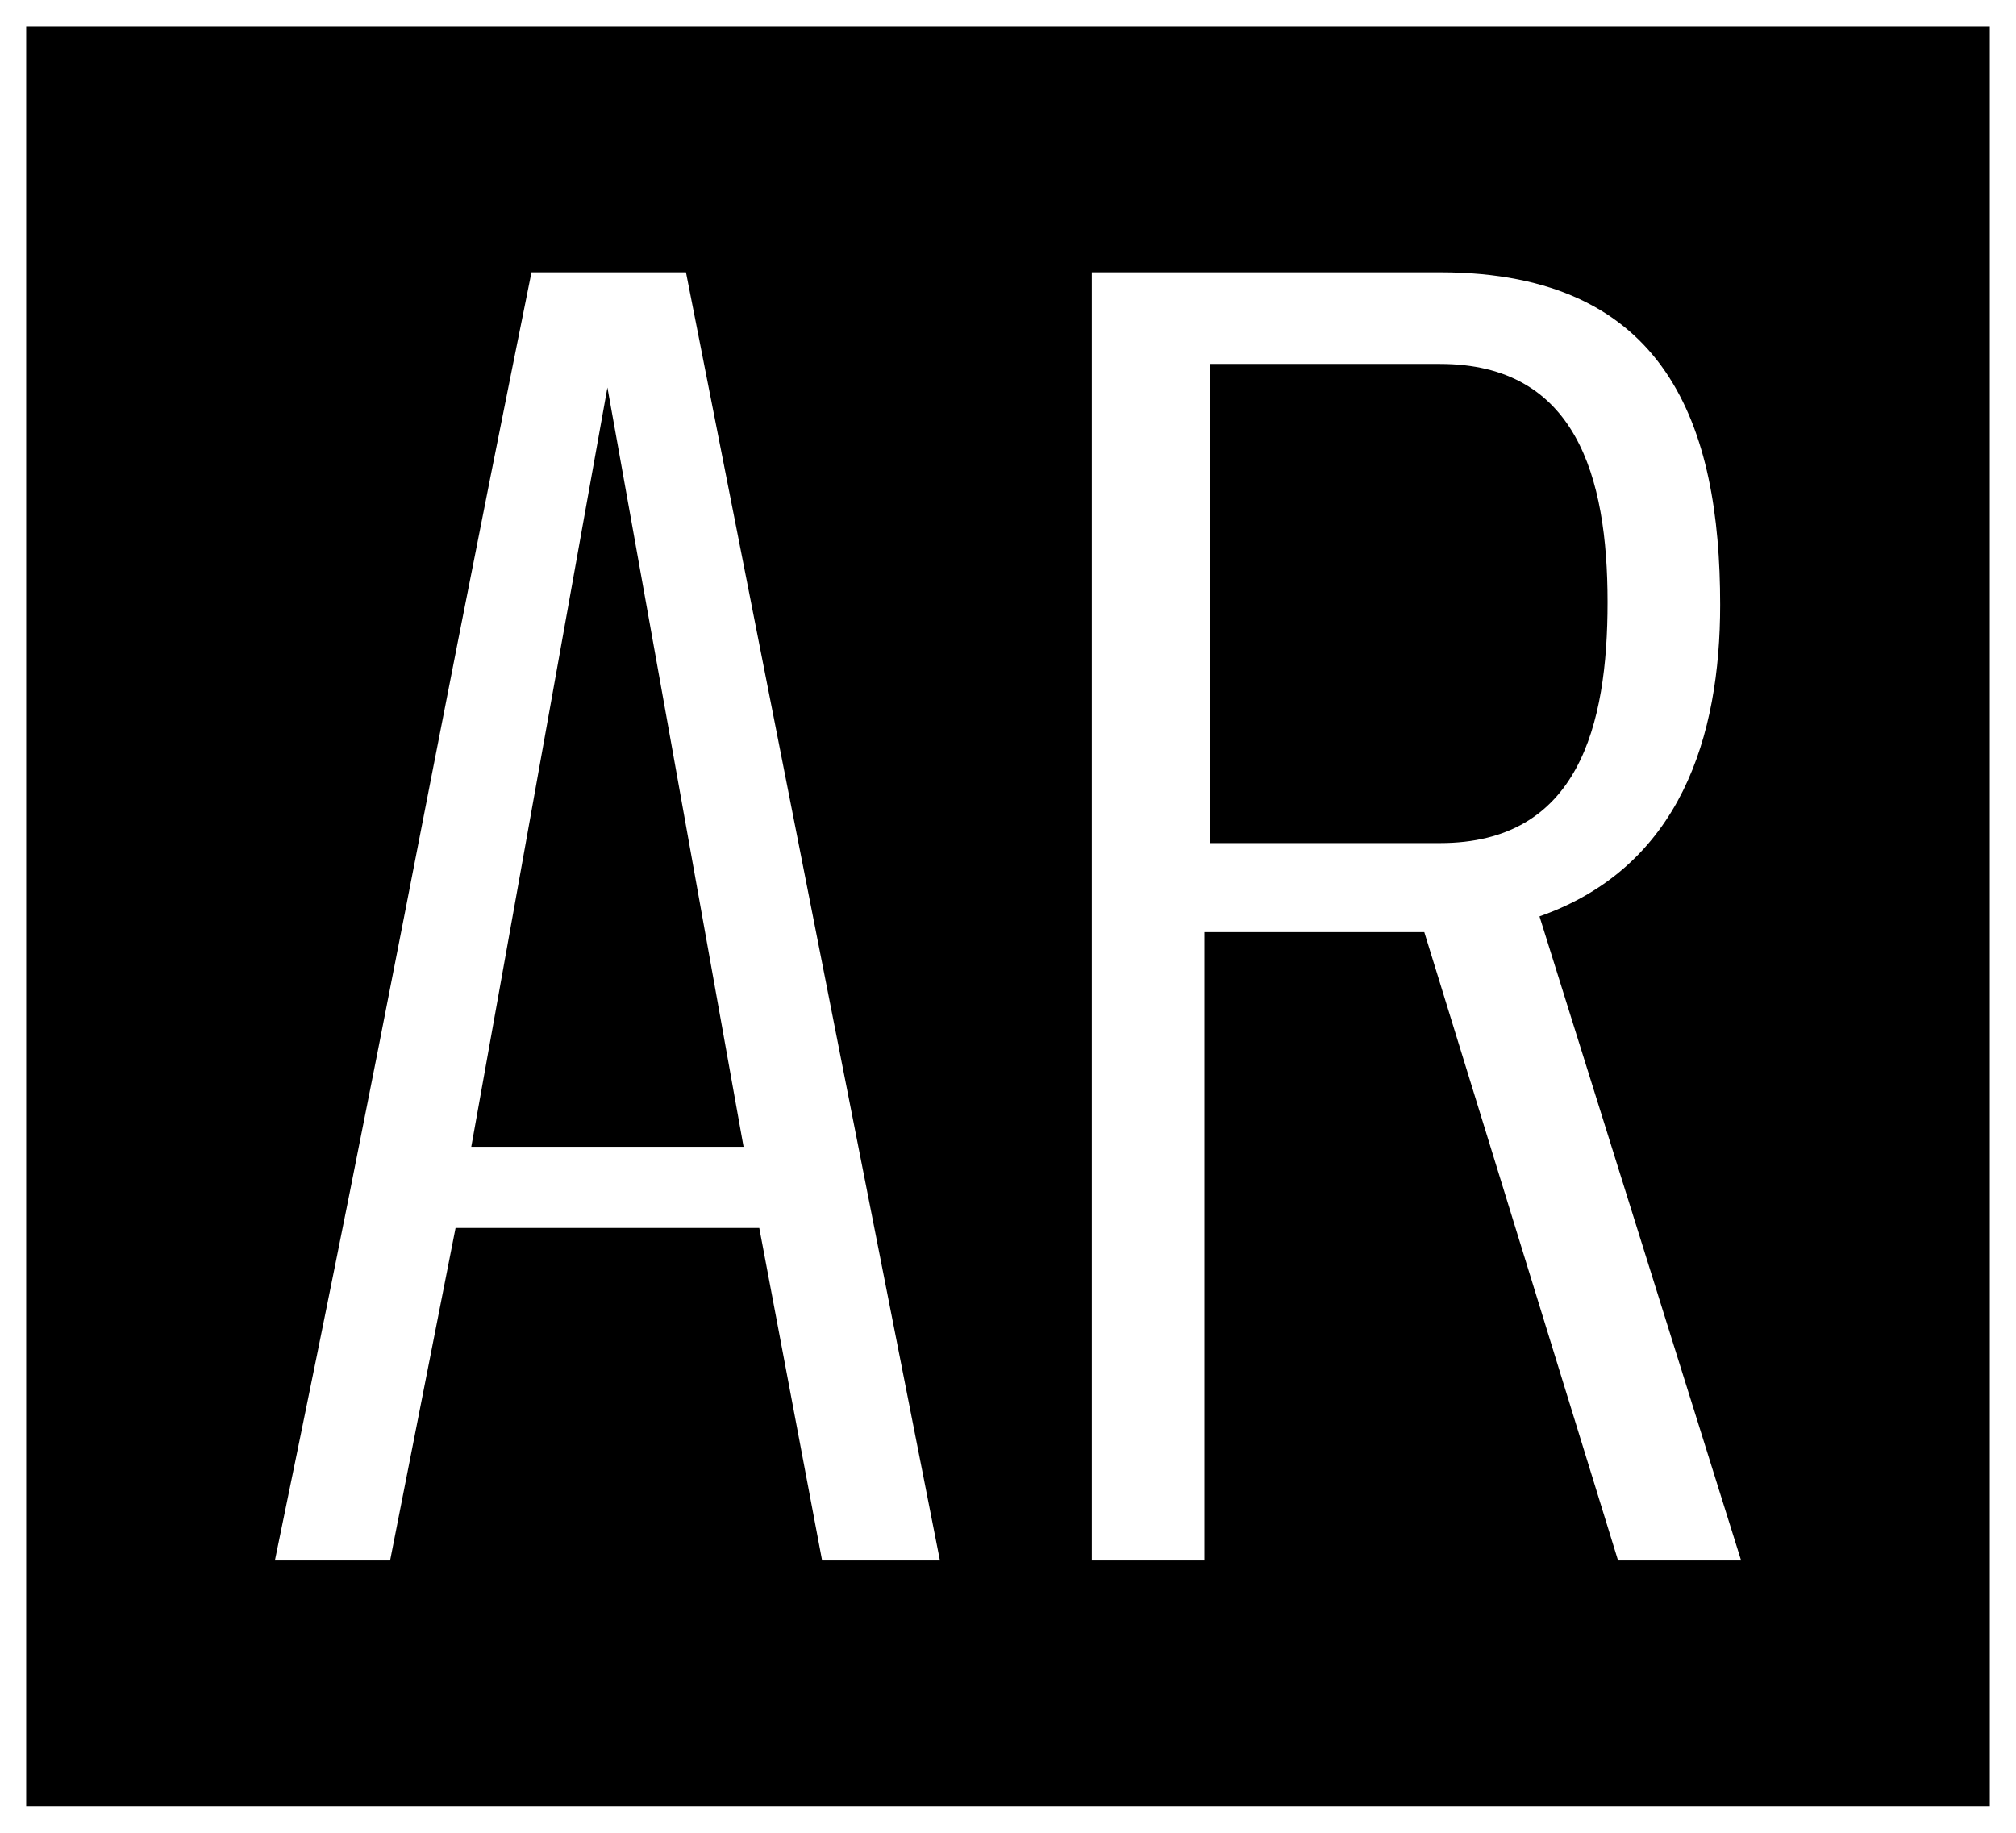
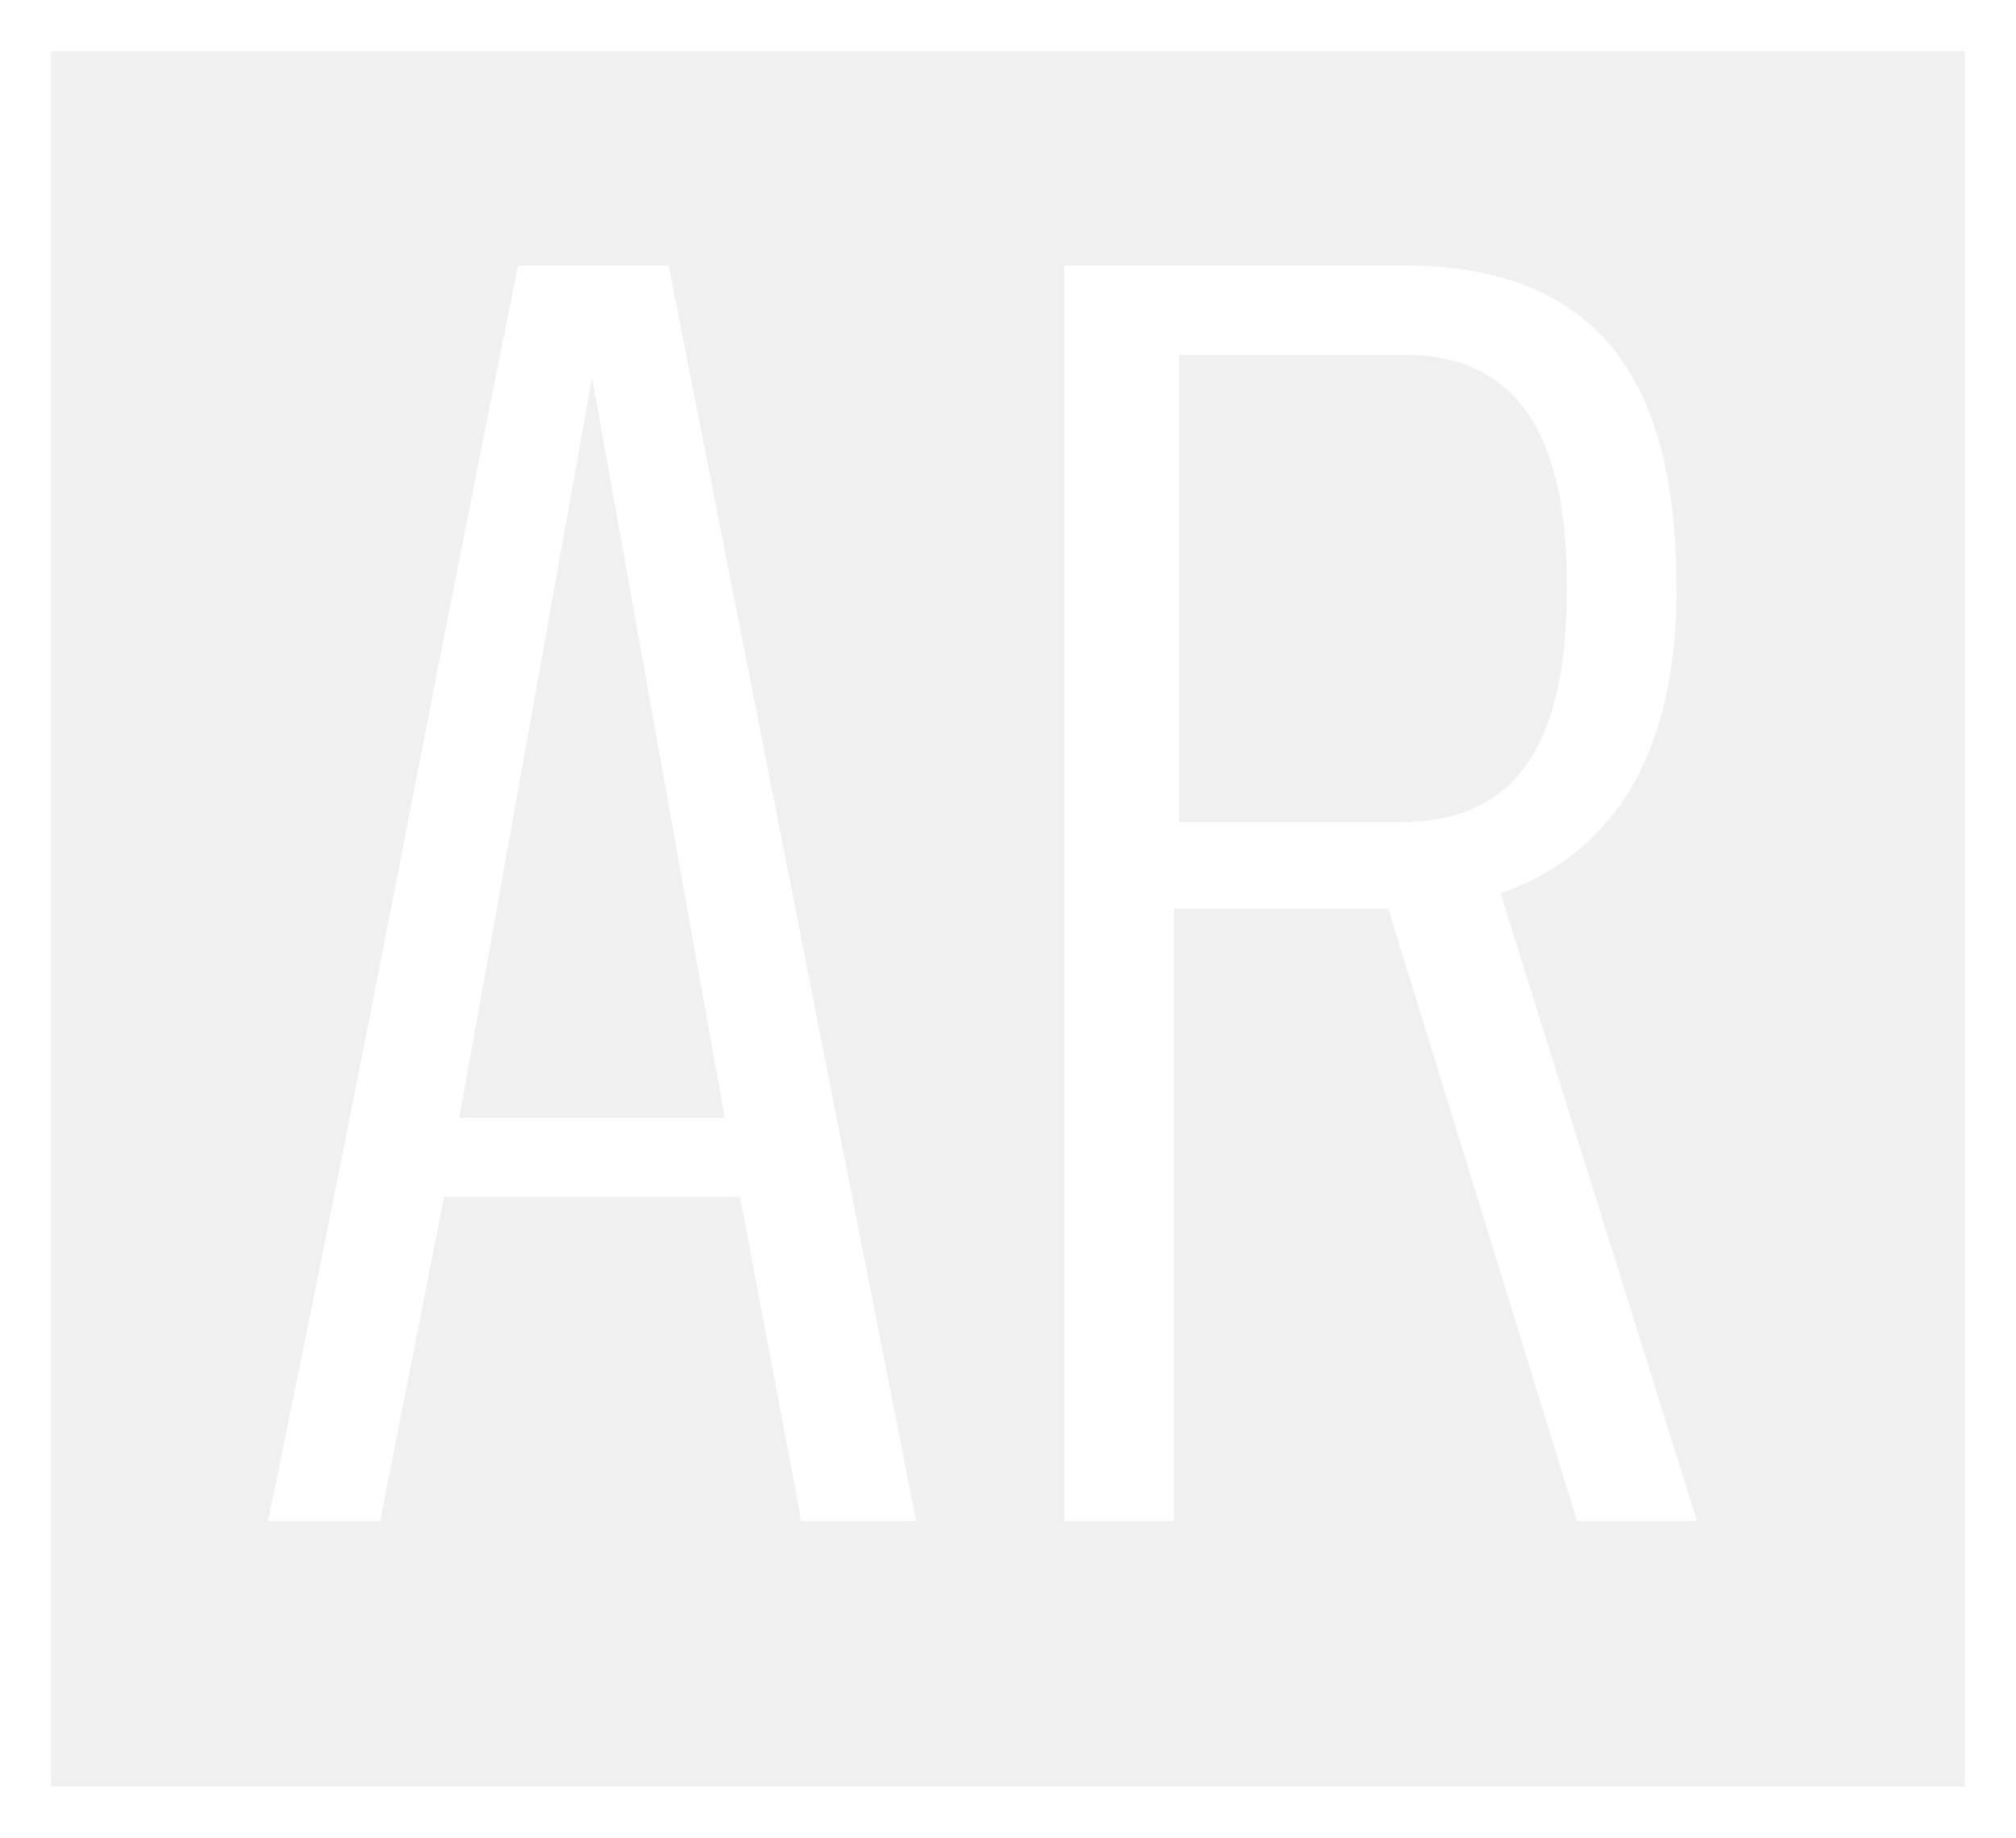
- <svg width="77" height="70">
-   <rect stroke="#FFF" stroke-width="2" x="0" y="0" width="77" height="70" />
-   <path d="M14.9 59.6L10.5 59.6C15.2 36.8 15.7 33.2 20.3 10.4L26.2 10.4 35.9 59.6 31.4 59.6 29 46.9 17.4 46.9 14.9 59.6ZM18 43.8L28.4 43.8 23.2 14.8 18 43.8ZM41.7 59.6L41.7 10.4 55 10.4C63.7 10.4 65.7 16.3 65.7 23.1 65.7 28.1 64.2 33.1 58.8 35L66.5 59.6 61.8 59.6 54.4 35.6 46 35.6 46 59.6 41.7 59.6ZM46.2 32.2L55 32.2C60.3 32.2 61.4 27.7 61.4 23 61.4 18.2 60.2 13.9 55 13.9L46.2 13.9 46.2 32.2Z" fill="#FFF" />
+ <svg viewbox="0 0 79 72">
+   <g fill="none">
+     <rect stroke="#FFF" stroke-width="2" x="1" y="1" width="77" height="70" />
+     <path d="M14.9 59.6L10.5 59.6C15.2 36.8 15.7 33.2 20.3 10.4L26.2 10.4 35.9 59.6 31.4 59.6 29 46.9 17.4 46.9 14.9 59.6ZM18 43.8L28.4 43.8 23.2 14.8 18 43.8ZM41.7 59.6L41.7 10.4 55 10.4C63.7 10.4 65.7 16.3 65.7 23.1 65.7 28.1 64.2 33.1 58.8 35L66.5 59.6 61.8 59.6 54.4 35.6 46 35.6 46 59.6 41.7 59.6ZM46.2 32.2L55 32.2C60.3 32.2 61.4 27.7 61.4 23 61.4 18.2 60.2 13.9 55 13.9L46.2 13.9 46.2 32.2Z" fill="#FFF" />
+   </g>
</svg>
